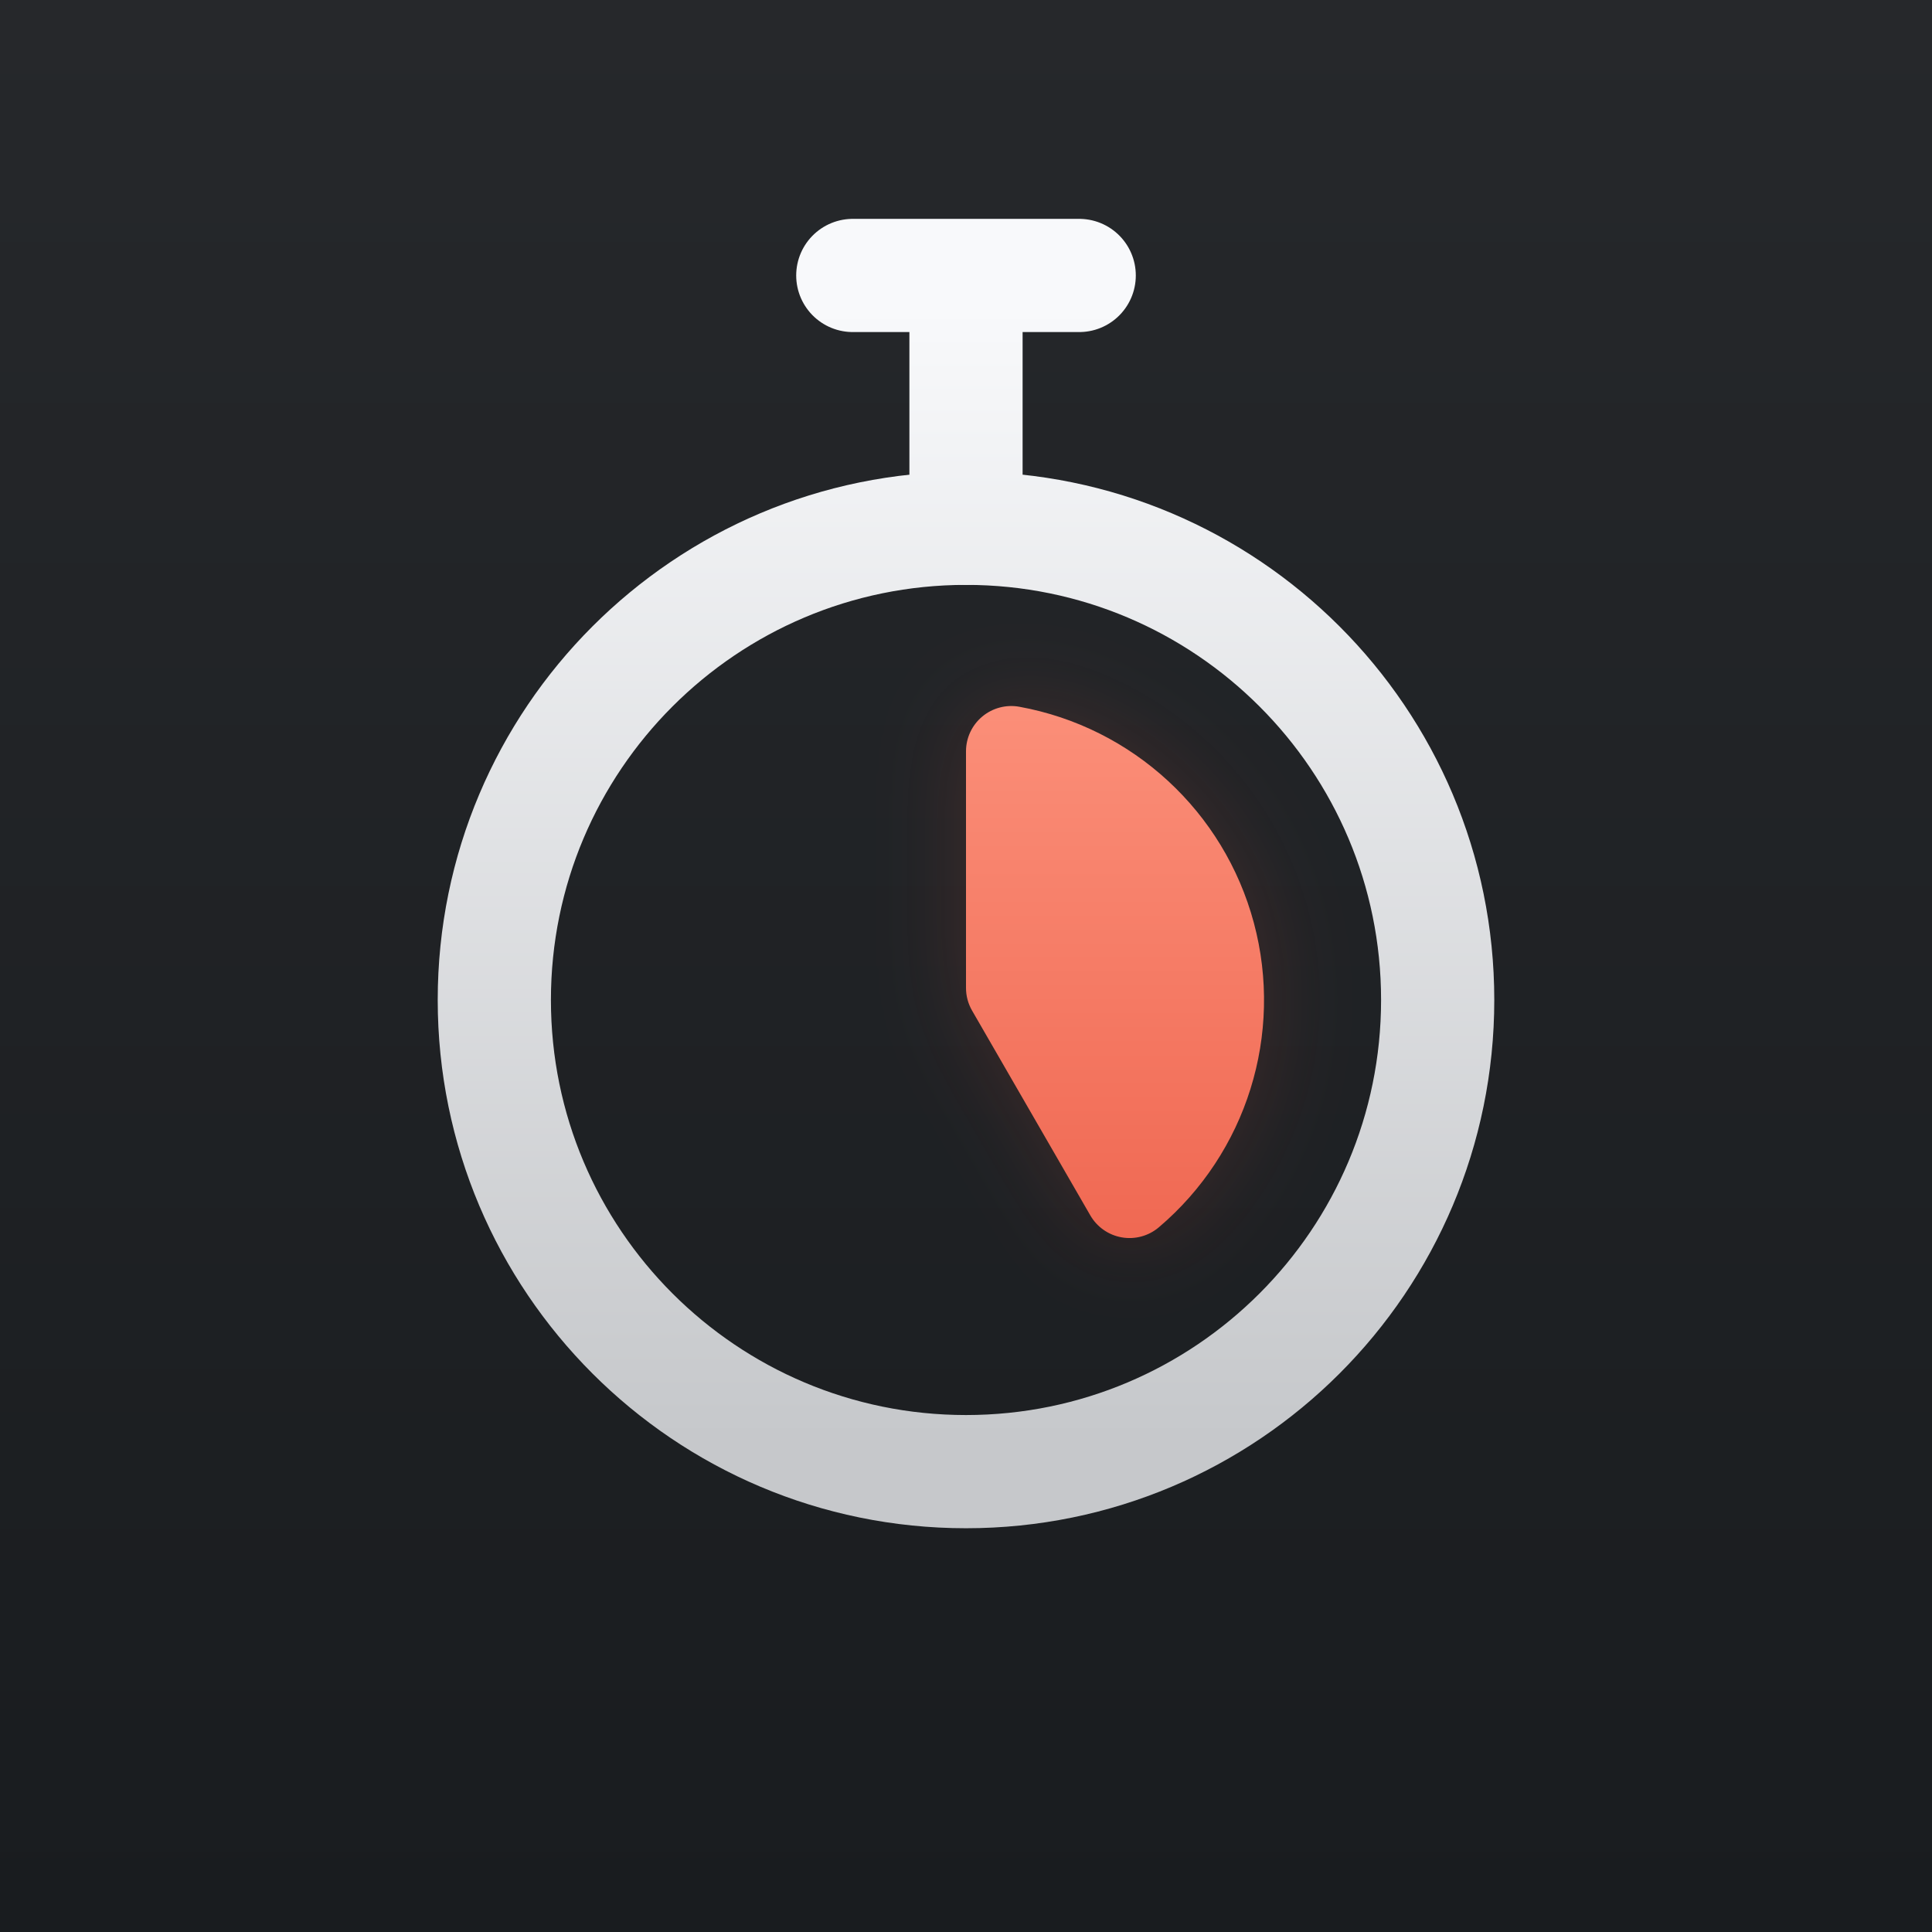
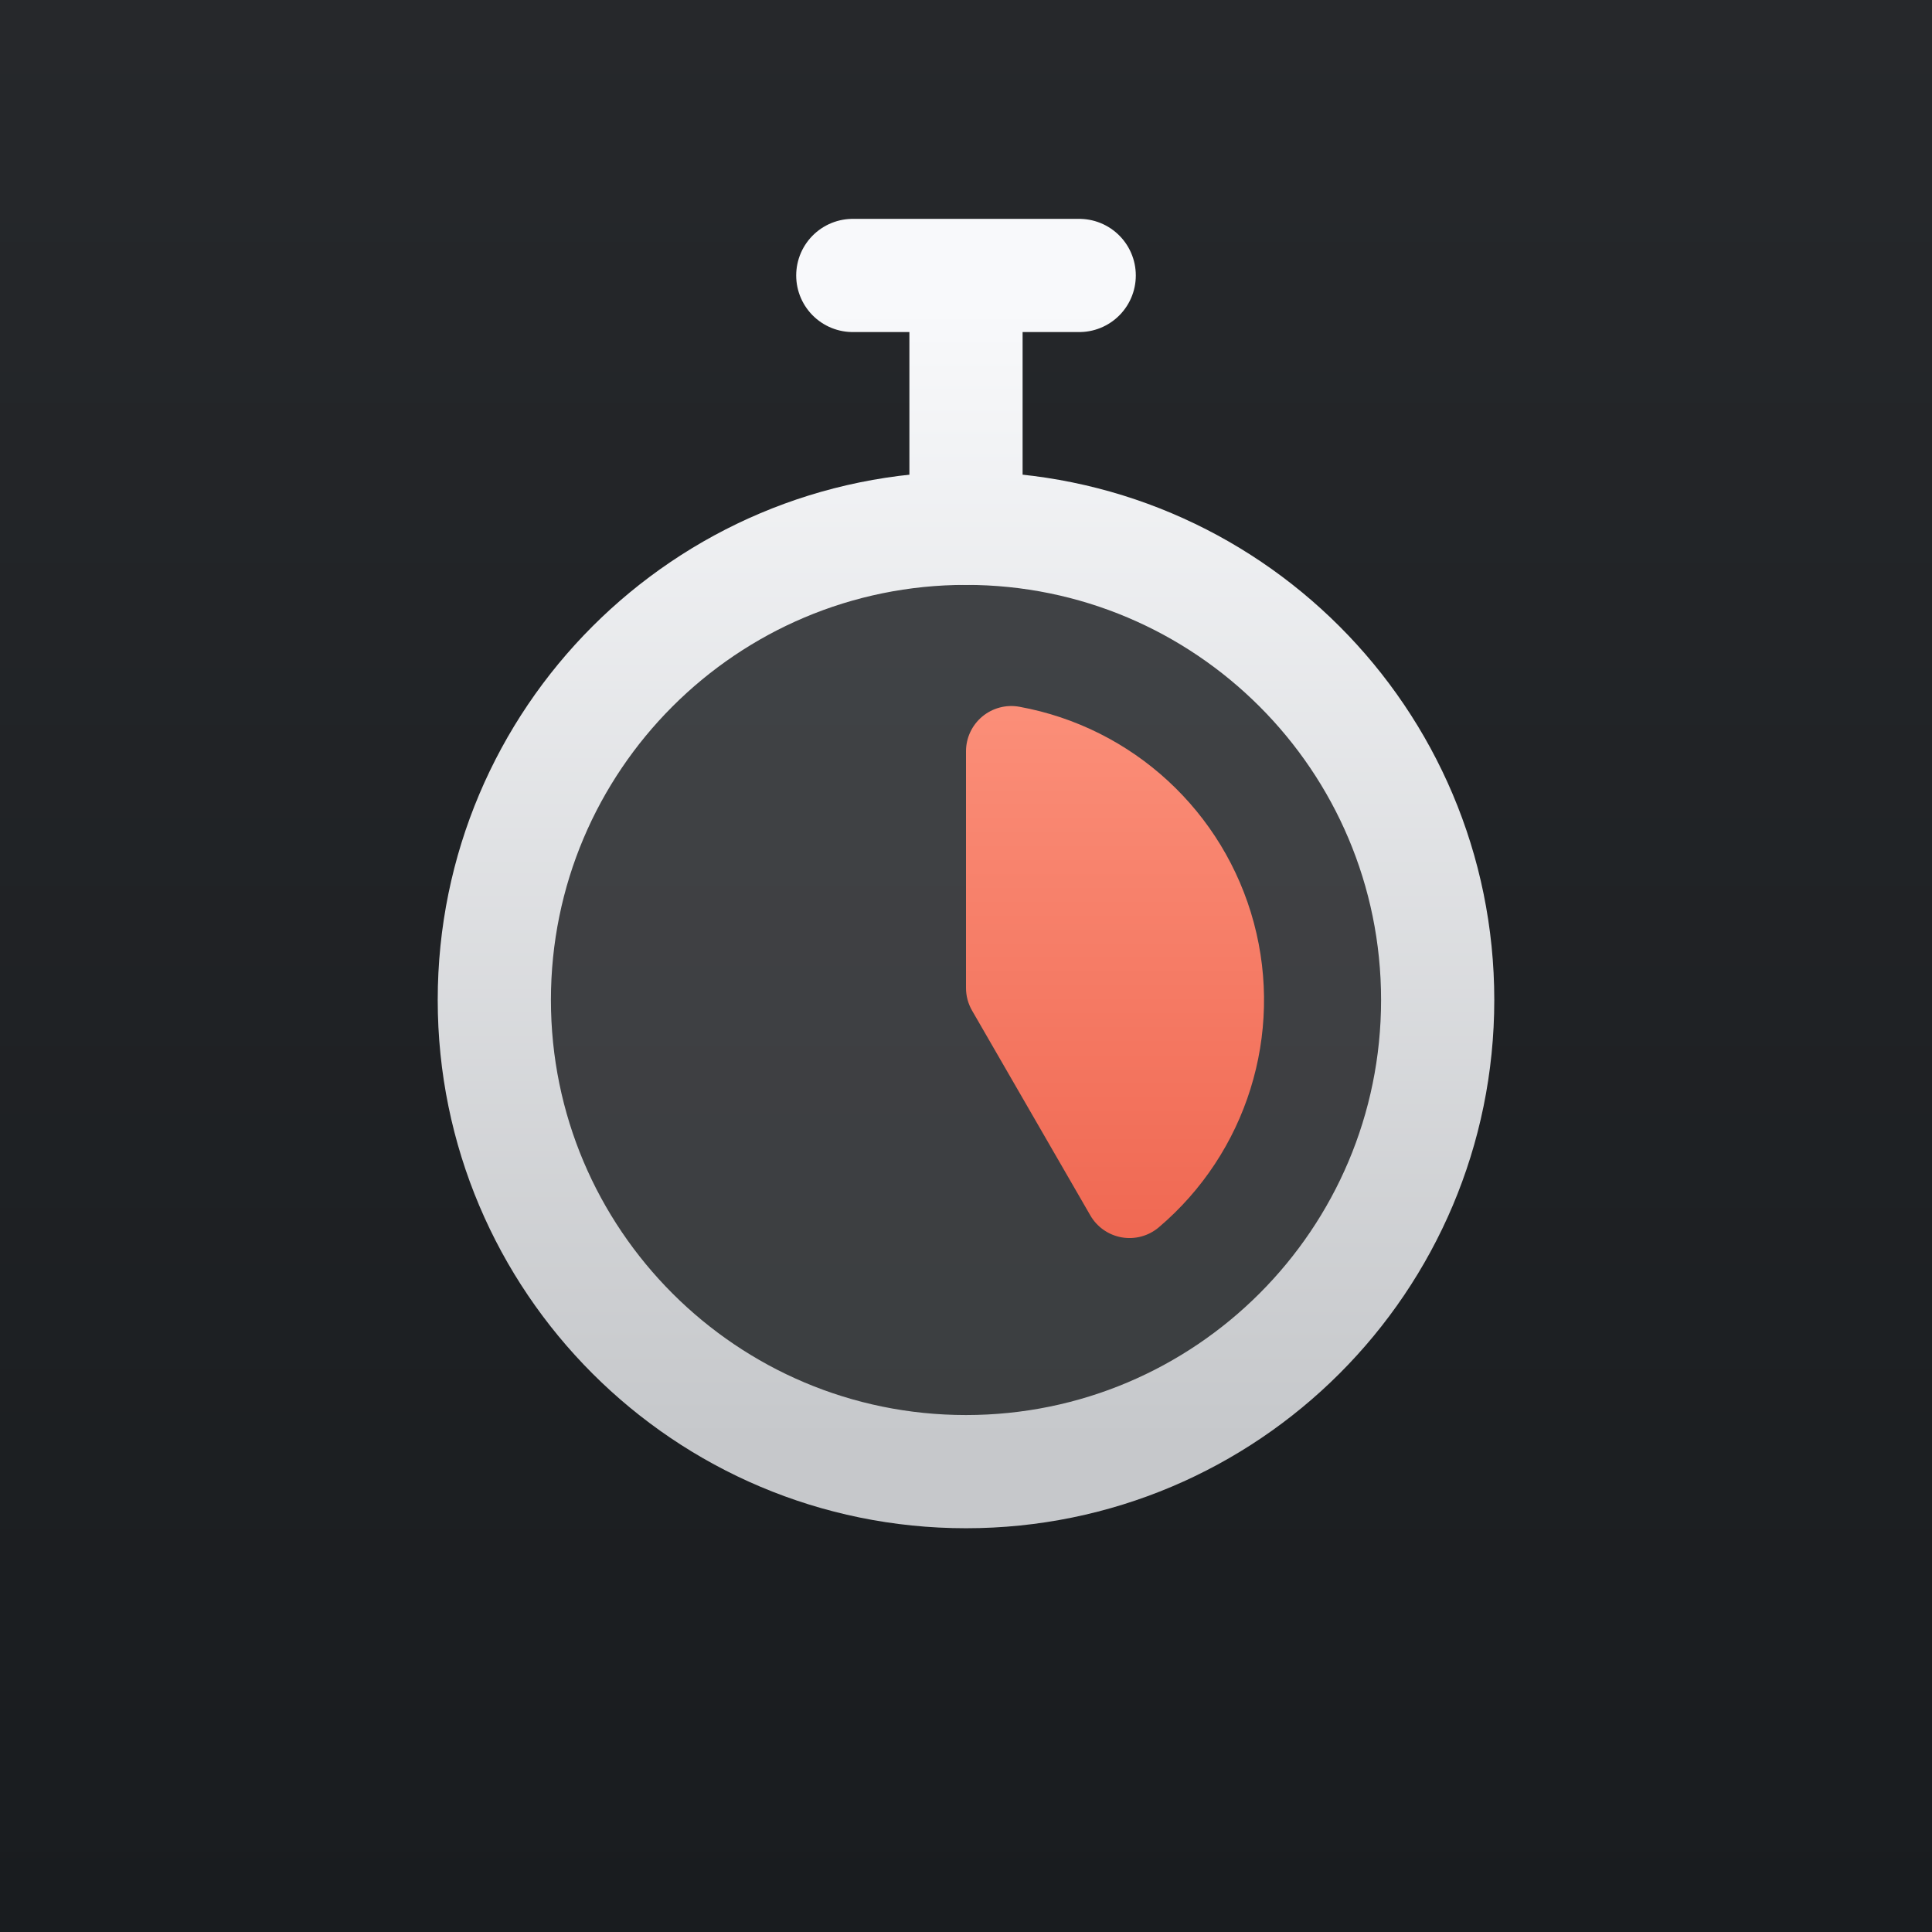
<svg xmlns="http://www.w3.org/2000/svg" viewBox="0 0 1024 1024">
  <defs>
    <linearGradient id="bg" x1="0" y1="0" x2="0" y2="1024" gradientUnits="userSpaceOnUse">
      <stop offset="0" stop-color="#26282B" />
      <stop offset="1" stop-color="#191C1F" />
    </linearGradient>
    <linearGradient id="body-fill" x1="0" y1="183" x2="0" y2="783" gradientUnits="userSpaceOnUse">
      <stop offset="0" stop-color="#F8F9FB" />
      <stop offset="1" stop-color="#C6C8CB" />
    </linearGradient>
    <linearGradient id="accent" x1="0" y1="295" x2="0" y2="775" gradientUnits="userSpaceOnUse">
      <stop offset="0" stop-color="#FF9C86" />
      <stop offset="1" stop-color="#EC5B45" />
    </linearGradient>
-     <filter id="glow-blur" x="-50%" y="-50%" width="200%" height="200%" color-interpolation-filters="sRGB">
-       <feGaussianBlur in="SourceAlpha" stdDeviation="24" result="b" />
-       <feFlood flood-color="#EC5B45" flood-opacity="0.16" />
-       <feComposite in2="b" operator="in" />
-     </filter>
  </defs>
  <rect id="background" width="1024" height="1024" fill="url(#bg)" />
  <g id="subject" data-shape="circle" transform="translate(512 512) scale(1) translate(-512 -512) translate(0 -20)">
-     <use id="glow" href="#accent-shape" filter="url(#glow-blur)" />
+     <circle id="volume" cx="512" cy="550" r="250" fill="#FFFFFF" fill-opacity="0.14" />
    <g id="body" fill="none" stroke="url(#body-fill)" stroke-width="60" stroke-linecap="round" stroke-linejoin="round">
      <circle cx="512" cy="550" r="250" />
      <path d="M 452 166 H 572 M 512 166 V 300" />
    </g>
    <path id="accent-shape" fill="url(#accent)" d="M 512.0 543.6 L 512.0 418.2 A 24 24 0 0 1 540.3 394.6 A 158 158 0 0 1 614.2 670.5 A 24 24 0 0 1 577.9 664.2 L 515.2 555.6 A 24 24 0 0 1 512.0 543.6 Z" />
  </g>
</svg>
